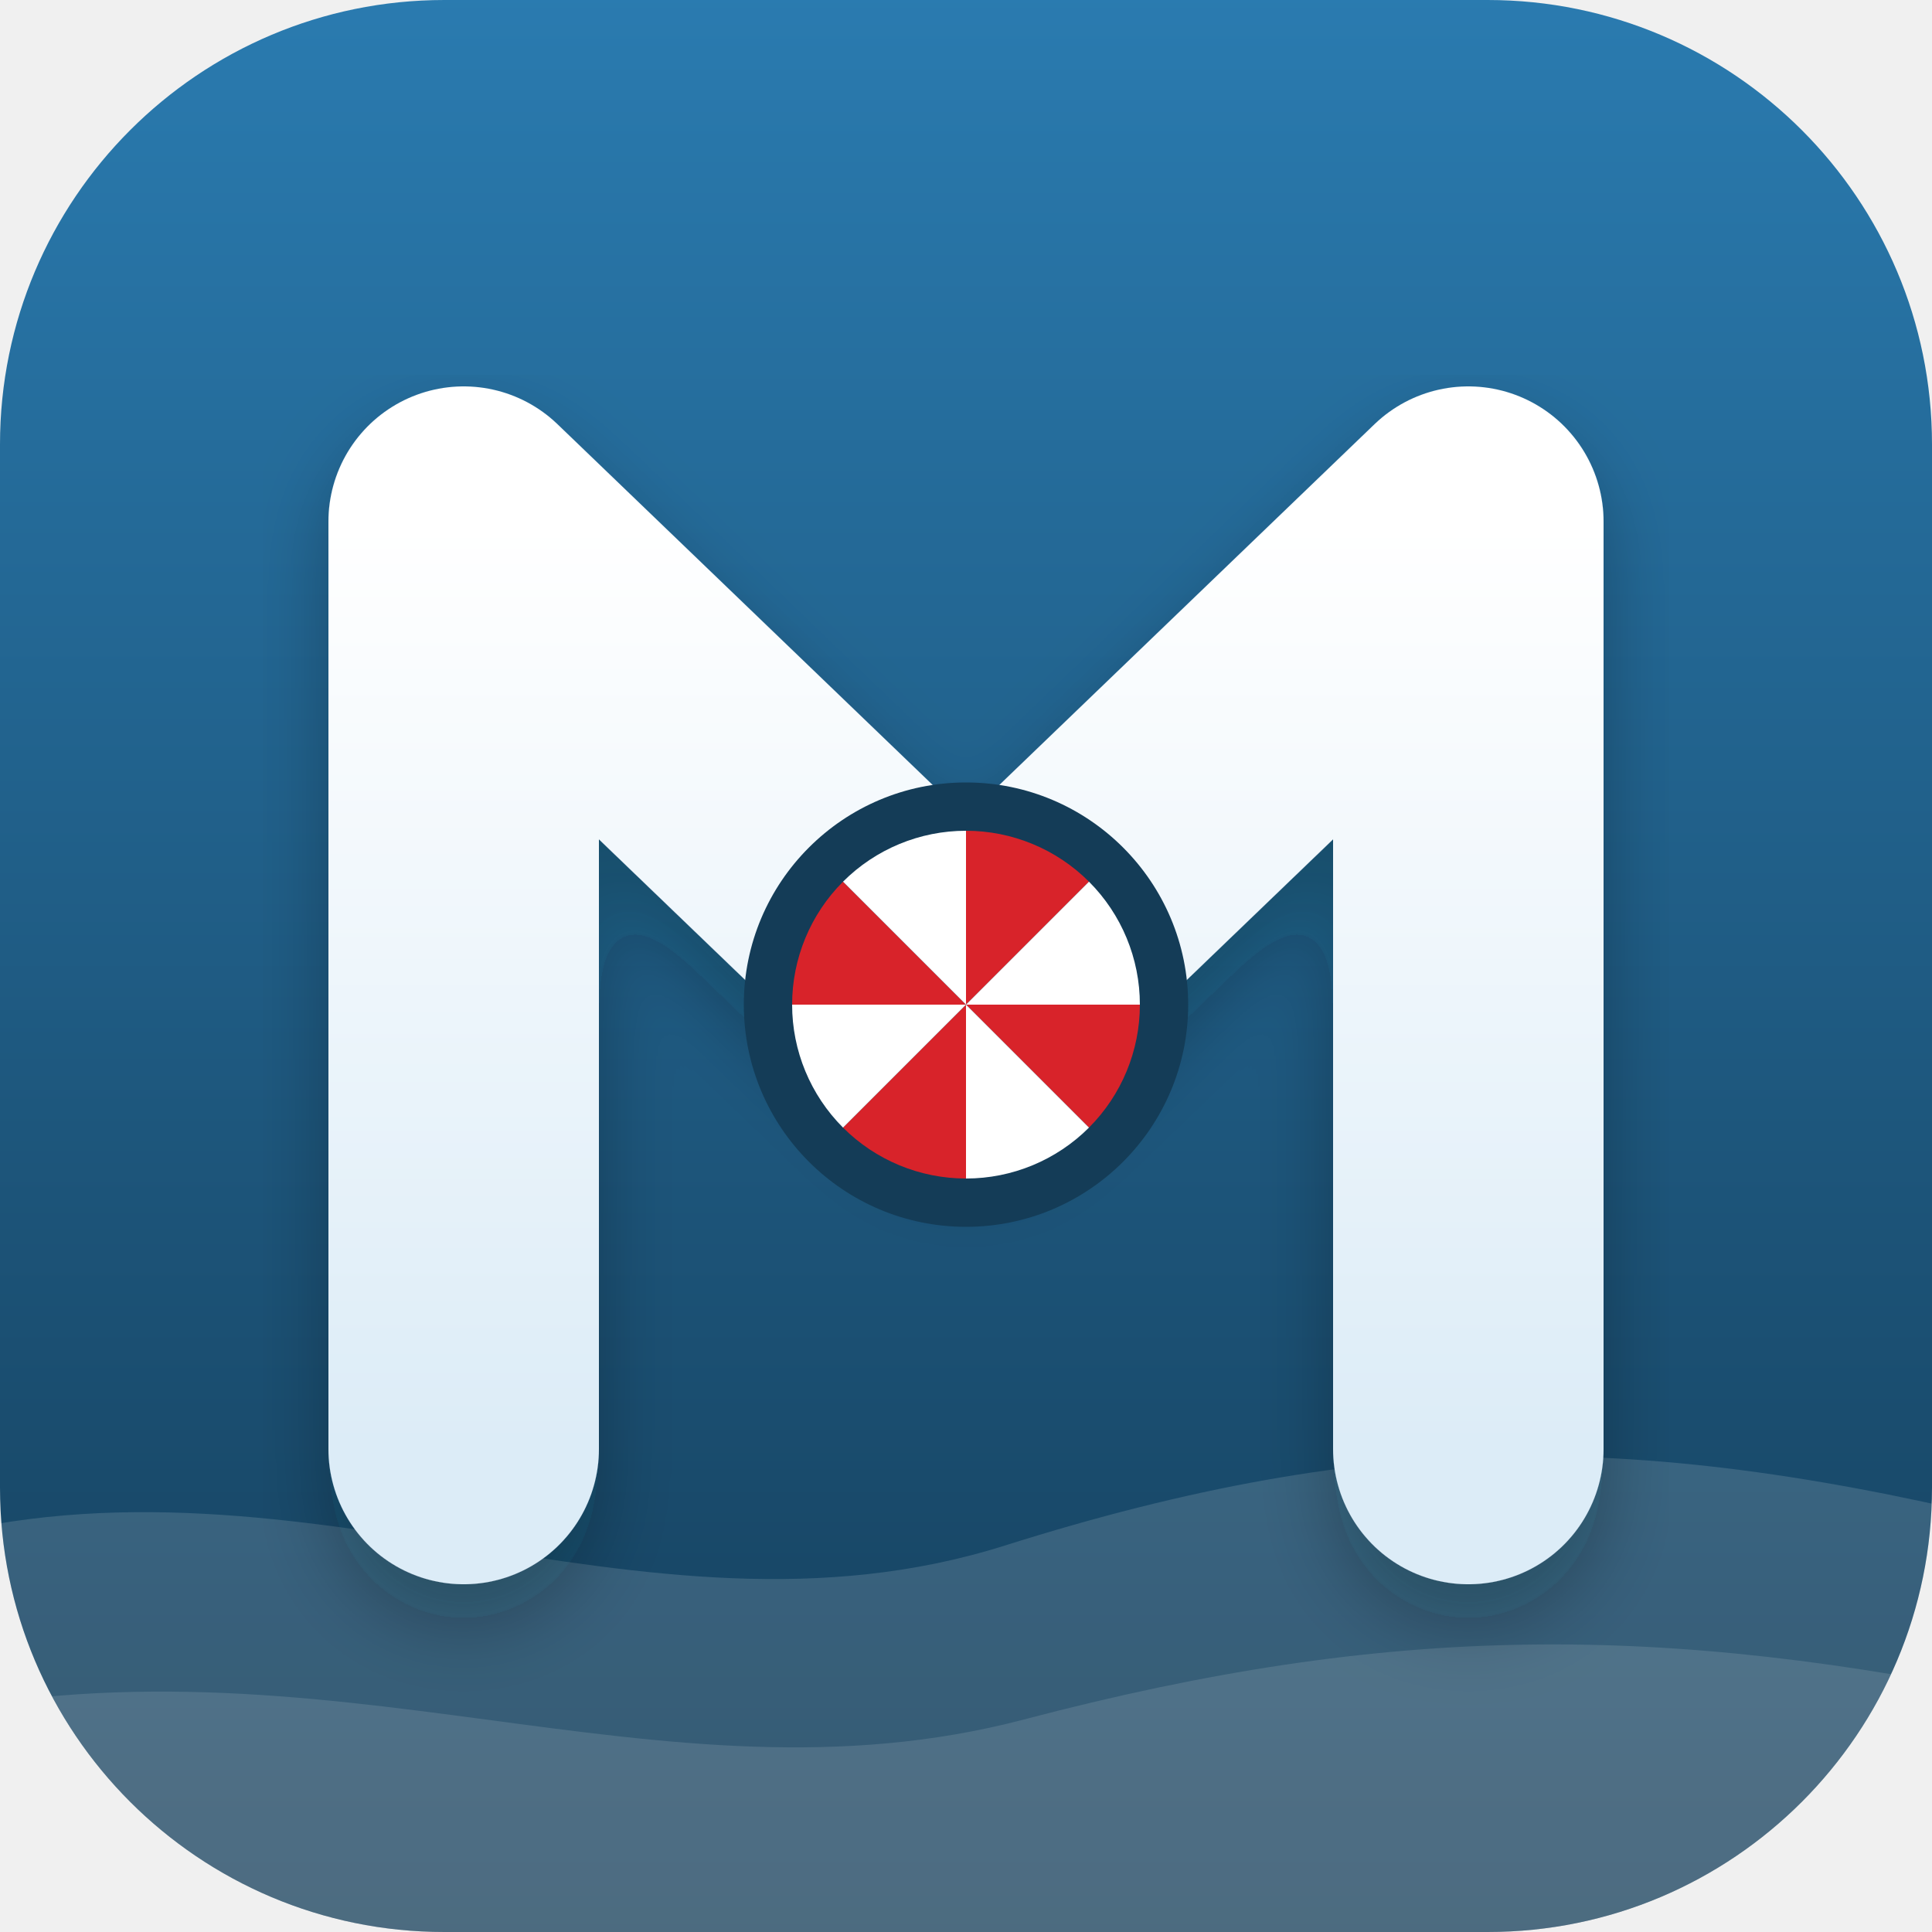
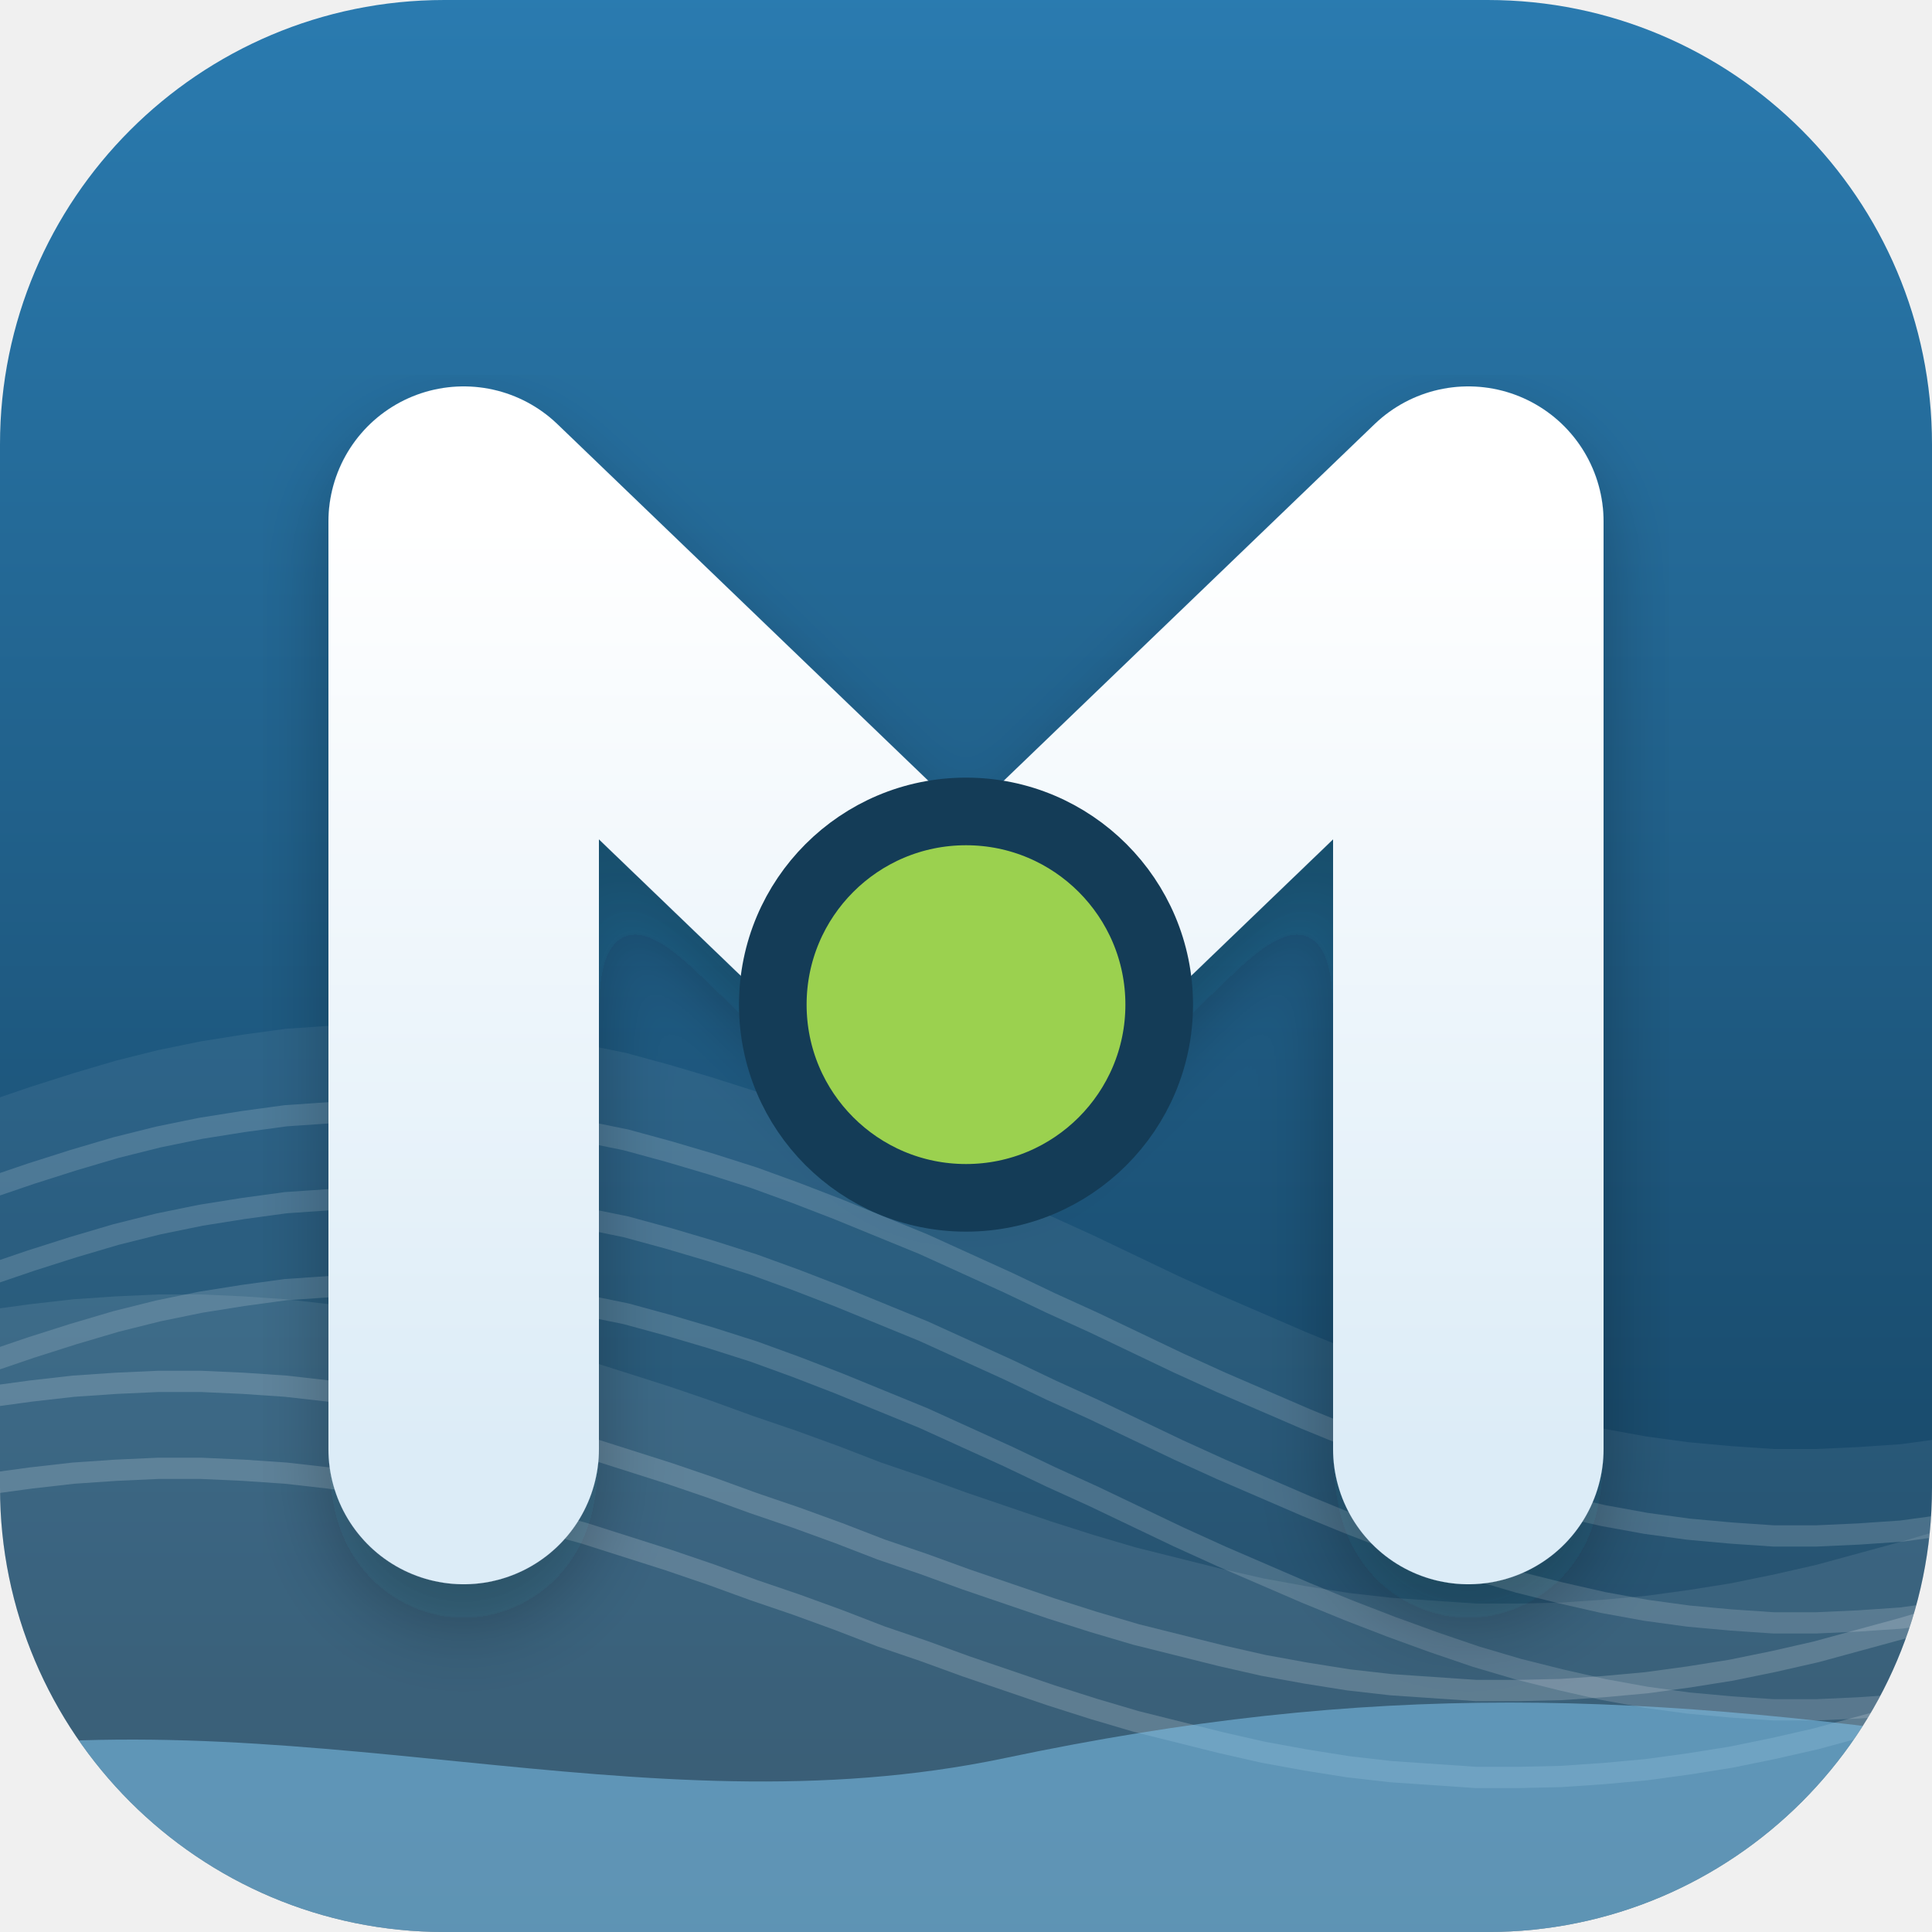
<svg xmlns="http://www.w3.org/2000/svg" viewBox="0 0 200 200" width="200" height="200">
  <defs>
    <linearGradient id="bg" x1="0" y1="0" x2="0" y2="1">
      <stop offset="0" stop-color="#2a7bb0" />
      <stop offset="1" stop-color="#143c57" />
    </linearGradient>
    <radialGradient id="gl" cx=".25" cy=".1" r=".8">
      <stop offset="0" stop-color="#fff" stop-opacity=".28" />
      <stop offset="1" stop-color="#fff" stop-opacity="0" />
    </radialGradient>
    <linearGradient id="gv" x1="0" y1="0" x2="0" y2="1">
      <stop offset="0" stop-color="#ffffff" />
      <stop offset="1" stop-color="#dcecf7" />
    </linearGradient>
    <linearGradient id="rv" x1="0" y1="0" x2="0" y2="1">
      <stop offset="0" stop-color="#ffffff" />
      <stop offset="1" stop-color="#dcecf7" />
    </linearGradient>
    <filter id="sh" x="-20%" y="-20%" width="140%" height="150%">
      <feDropShadow dx="0" dy="4" stdDeviation="4" flood-color="#04141f" flood-opacity=".28" />
    </filter>
    <clipPath id="cl">
      <rect width="200" height="200" rx="46" />
    </clipPath>
  </defs>
  <rect width="200" height="200" rx="46" fill="url(#bg)" />
  <g clip-path="url(#cl)">
-     <path d="M-10 160C30 148 66 172 104 160S170 148 210 158V210H-10Z" fill="#fff" fill-opacity=".14" />
-     <path d="M-10 178C34 168 68 188 106 178S172 168 210 176V210H-10Z" fill="#fff" fill-opacity=".12" />
+     <path d="M-10.0 117.5 L-5.6 115.7 L-1.2 114.0 L3.2 112.5 L7.6 111.1 L12.0 109.8 L16.4 108.7 L20.8 107.8 L25.2 107.1 L29.6 106.5 L34.0 106.2 L38.4 106.0 L42.8 106.0 L47.2 106.3 L51.6 106.7 L56.0 107.3 L60.4 108.1 L64.8 109.0 L69.2 110.2 L73.6 111.5 L78.0 112.9 L82.4 114.5 L86.8 116.2 L91.2 118.0 L95.6 119.8 L100.0 121.8 L104.4 123.8 L108.8 125.9 L113.2 127.9 L117.6 130.0 L122.0 132.1 L126.4 134.1 L130.8 136.0 L135.2 137.9 L139.6 139.7 L144.0 141.4 L148.4 143.0 L152.8 144.5 L157.2 145.8 L161.6 146.9 L166.0 147.9 L170.4 148.7 L174.8 149.3 L179.2 149.7 L183.6 150.0 L188.0 150.0 L192.4 149.8 L196.8 149.5 L201.2 148.9 L205.6 148.2 L210.0 147.3 L210 210 L-10 210Z" fill="#fff" fill-opacity=".07" />
+     <path d="M-10.0 126.5 L-5.6 124.7 L-1.2 123.0 L3.2 121.5 L7.6 120.1 L12.0 118.8 L16.4 117.7 L20.8 116.8 L25.2 116.1 L29.6 115.5 L34.0 115.2 L38.4 115.0 L42.8 115.0 L47.2 115.3 L51.6 115.7 L56.0 116.3 L60.4 117.1 L64.8 118.0 L69.2 119.2 L73.6 120.5 L78.0 121.9 L82.4 123.5 L86.8 125.2 L91.2 127.0 L95.6 128.8 L100.0 130.8 L104.4 132.8 L108.8 134.9 L113.2 136.9 L117.6 139.0 L122.0 141.1 L126.4 143.1 L130.8 145.0 L135.2 146.9 L139.6 148.7 L144.0 150.4 L148.4 152.0 L152.8 153.5 L157.2 154.8 L161.6 155.9 L166.0 156.9 L170.4 157.7 L174.8 158.3 L179.2 158.7 L183.6 159.0 L188.0 159.0 L192.4 158.8 L196.8 158.5 L201.2 157.9 L205.6 157.2 L210.0 156.3" fill="none" stroke="#fff" stroke-opacity="0.16" stroke-width="2.2" />
+     <path d="M-10.0 135.5 L-5.6 133.7 L-1.2 132.0 L3.2 130.5 L7.6 129.1 L12.0 127.8 L16.4 126.7 L20.8 125.8 L25.2 125.1 L29.6 124.5 L34.0 124.2 L38.4 124.0 L42.8 124.0 L47.2 124.3 L51.6 124.7 L56.0 125.3 L60.4 126.1 L64.8 127.0 L69.2 128.2 L73.6 129.5 L78.0 130.9 L82.4 132.5 L86.8 134.2 L91.2 136.0 L95.6 137.8 L100.0 139.8 L104.4 141.8 L108.8 143.9 L113.2 145.9 L117.6 148.0 L122.0 150.1 L126.4 152.1 L130.8 154.0 L135.2 155.9 L139.6 157.7 L144.0 159.4 L148.4 161.0 L152.8 162.5 L157.2 163.8 L161.6 164.9 L166.0 165.9 L170.4 166.7 L174.8 167.3 L179.2 167.7 L183.6 168.0 L188.0 168.0 L192.4 167.8 L196.8 167.5 L201.2 166.9 L205.6 166.2 L210.0 165.3" fill="none" stroke="#fff" stroke-opacity="0.16" stroke-width="2.2" />
+     <path d="M-10.0 144.5 L-5.6 142.7 L-1.2 141.0 L3.2 139.5 L7.6 138.1 L12.0 136.8 L16.4 135.7 L20.8 134.8 L25.2 134.1 L29.6 133.5 L34.0 133.2 L38.4 133.0 L42.8 133.0 L47.2 133.3 L51.6 133.7 L56.0 134.3 L60.4 135.1 L64.8 136.0 L69.2 137.2 L73.6 138.5 L78.0 139.9 L82.4 141.5 L86.8 143.2 L91.2 145.0 L95.6 146.8 L100.0 148.8 L104.4 150.8 L108.8 152.9 L113.2 154.9 L117.6 157.0 L122.0 159.1 L126.4 161.1 L130.8 163.0 L135.2 164.9 L139.6 166.7 L144.0 168.4 L148.4 170.0 L152.8 171.5 L157.2 172.8 L161.6 173.9 L166.0 174.9 L170.4 175.7 L174.8 176.3 L179.2 176.7 L183.6 177.0 L188.0 177.0 L192.4 176.8 L196.8 176.5 L201.2 175.9 L205.6 175.2 L210.0 174.3" fill="none" stroke="#fff" stroke-opacity="0.16" stroke-width="2.2" />
+     <path d="M-10.0 137.3 L-5.6 136.4 L-1.2 135.6 L3.2 135.0 L7.6 134.5 L12.0 134.2 L16.4 134.0 L20.8 134.0 L25.2 134.2 L29.6 134.5 L34.0 135.0 L38.4 135.6 L42.8 136.4 L47.2 137.3 L51.6 138.3 L56.0 139.5 L60.4 140.7 L64.8 142.1 L69.2 143.5 L73.6 145.0 L78.0 146.6 L82.4 148.1 L86.8 149.7 L91.2 151.4 L95.6 152.9 L100.0 154.5 L104.4 156.0 L108.8 157.5 L113.2 158.9 L117.6 160.2 L122.0 161.3 L126.4 162.4 L130.8 163.4 L135.2 164.2 L139.6 164.9 L144.0 165.4 L148.4 165.7 L152.8 166.0 L157.2 166.0 L161.6 165.9 L166.0 165.6 L170.4 165.2 L174.8 164.6 L179.2 163.9 L183.6 163.0 L188.0 162.0 L192.4 160.8 L196.8 159.6 L201.2 158.3 L205.6 156.9 L210.0 155.4 L210 210 L-10 210Z" fill="#fff" fill-opacity=".09" />
+     <path d="M-10.0 146.3 L-5.6 145.4 L-1.2 144.6 L3.2 144.0 L7.6 143.5 L12.0 143.2 L16.4 143.0 L20.8 143.0 L25.2 143.2 L29.6 143.5 L34.0 144.0 L38.4 144.6 L42.8 145.4 L47.2 146.3 L51.6 147.3 L56.0 148.5 L60.4 149.7 L64.8 151.1 L69.2 152.5 L73.6 154.0 L78.0 155.6 L82.4 157.1 L86.8 158.7 L91.2 160.4 L95.6 161.9 L100.0 163.5 L104.4 165.0 L108.8 166.5 L113.2 167.9 L117.6 169.2 L122.0 170.3 L126.4 171.4 L130.8 172.4 L135.2 173.2 L139.6 173.9 L144.0 174.4 L148.4 174.7 L152.8 175.0 L157.2 175.0 L161.6 174.9 L166.0 174.6 L170.4 174.2 L174.8 173.6 L179.2 172.9 L183.6 172.0 L188.0 171.0 L192.4 169.8 L196.8 168.6 L201.2 167.3 L205.6 165.9 L210.0 164.4" fill="none" stroke="#fff" stroke-opacity="0.18" stroke-width="2.2" />
+     <path d="M-10.0 155.3 L-5.6 154.4 L-1.2 153.6 L3.2 153.0 L7.6 152.5 L12.0 152.2 L16.4 152.0 L20.8 152.0 L25.2 152.2 L29.6 152.5 L34.0 153.0 L38.4 153.6 L42.8 154.4 L47.2 155.3 L51.6 156.3 L56.0 157.5 L60.4 158.7 L64.8 160.1 L69.2 161.5 L73.6 163.0 L78.0 164.6 L82.4 166.1 L86.8 167.7 L91.2 169.4 L95.6 170.9 L100.0 172.5 L104.4 174.0 L108.8 175.5 L113.2 176.9 L117.6 178.2 L122.0 179.3 L126.4 180.4 L130.8 181.4 L135.2 182.2 L139.6 182.9 L144.0 183.4 L148.4 183.7 L152.8 184.0 L157.2 184.0 L161.6 183.9 L166.0 183.6 L170.4 183.2 L174.8 182.6 L179.2 181.9 L183.6 181.0 L188.0 180.0 L192.4 178.8 L196.8 177.6 L201.2 176.3 L205.6 174.9 L210.0 173.4" fill="none" stroke="#fff" stroke-opacity="0.18" stroke-width="2.2" />
+     <path d="M-10 182C30 175 66 190 104 182S170 175 210 181V210H-10Z" fill="#7ec3ea" fill-opacity=".55" />
  </g>
  <g filter="url(#sh)">
    <path d="M48 150V54L100 104" fill="none" stroke="url(#gv)" stroke-width="28" stroke-linecap="round" stroke-linejoin="round" />
    <path d="M100 104L152 54V150" fill="none" stroke="url(#rv)" stroke-width="28" stroke-linecap="round" stroke-linejoin="round" />
  </g>
-   <circle cx="100" cy="104" r="23" fill="#143c57" />
-   <path d="M100 104L118.00 104.00A18 18 0 0 1 112.73 116.73Z" fill="#d8232a" />
-   <path d="M100 104L112.73 116.73A18 18 0 0 1 100.00 122.00Z" fill="#ffffff" />
-   <path d="M100 104L100.00 122.00A18 18 0 0 1 87.27 116.73Z" fill="#d8232a" />
-   <path d="M100 104L87.27 116.73A18 18 0 0 1 82.00 104.00Z" fill="#ffffff" />
-   <path d="M100 104L82.00 104.00A18 18 0 0 1 87.27 91.27Z" fill="#d8232a" />
-   <path d="M100 104L87.27 91.27A18 18 0 0 1 100.00 86.00Z" fill="#ffffff" />
-   <path d="M100 104L100.00 86.00A18 18 0 0 1 112.73 91.27Z" fill="#d8232a" />
-   <path d="M100 104L112.73 91.27A18 18 0 0 1 118.00 104.00Z" fill="#ffffff" />
+   <circle cx="100" cy="104" r="20" fill="#9bd14f" stroke="#143c57" stroke-width="7" />
</svg>
